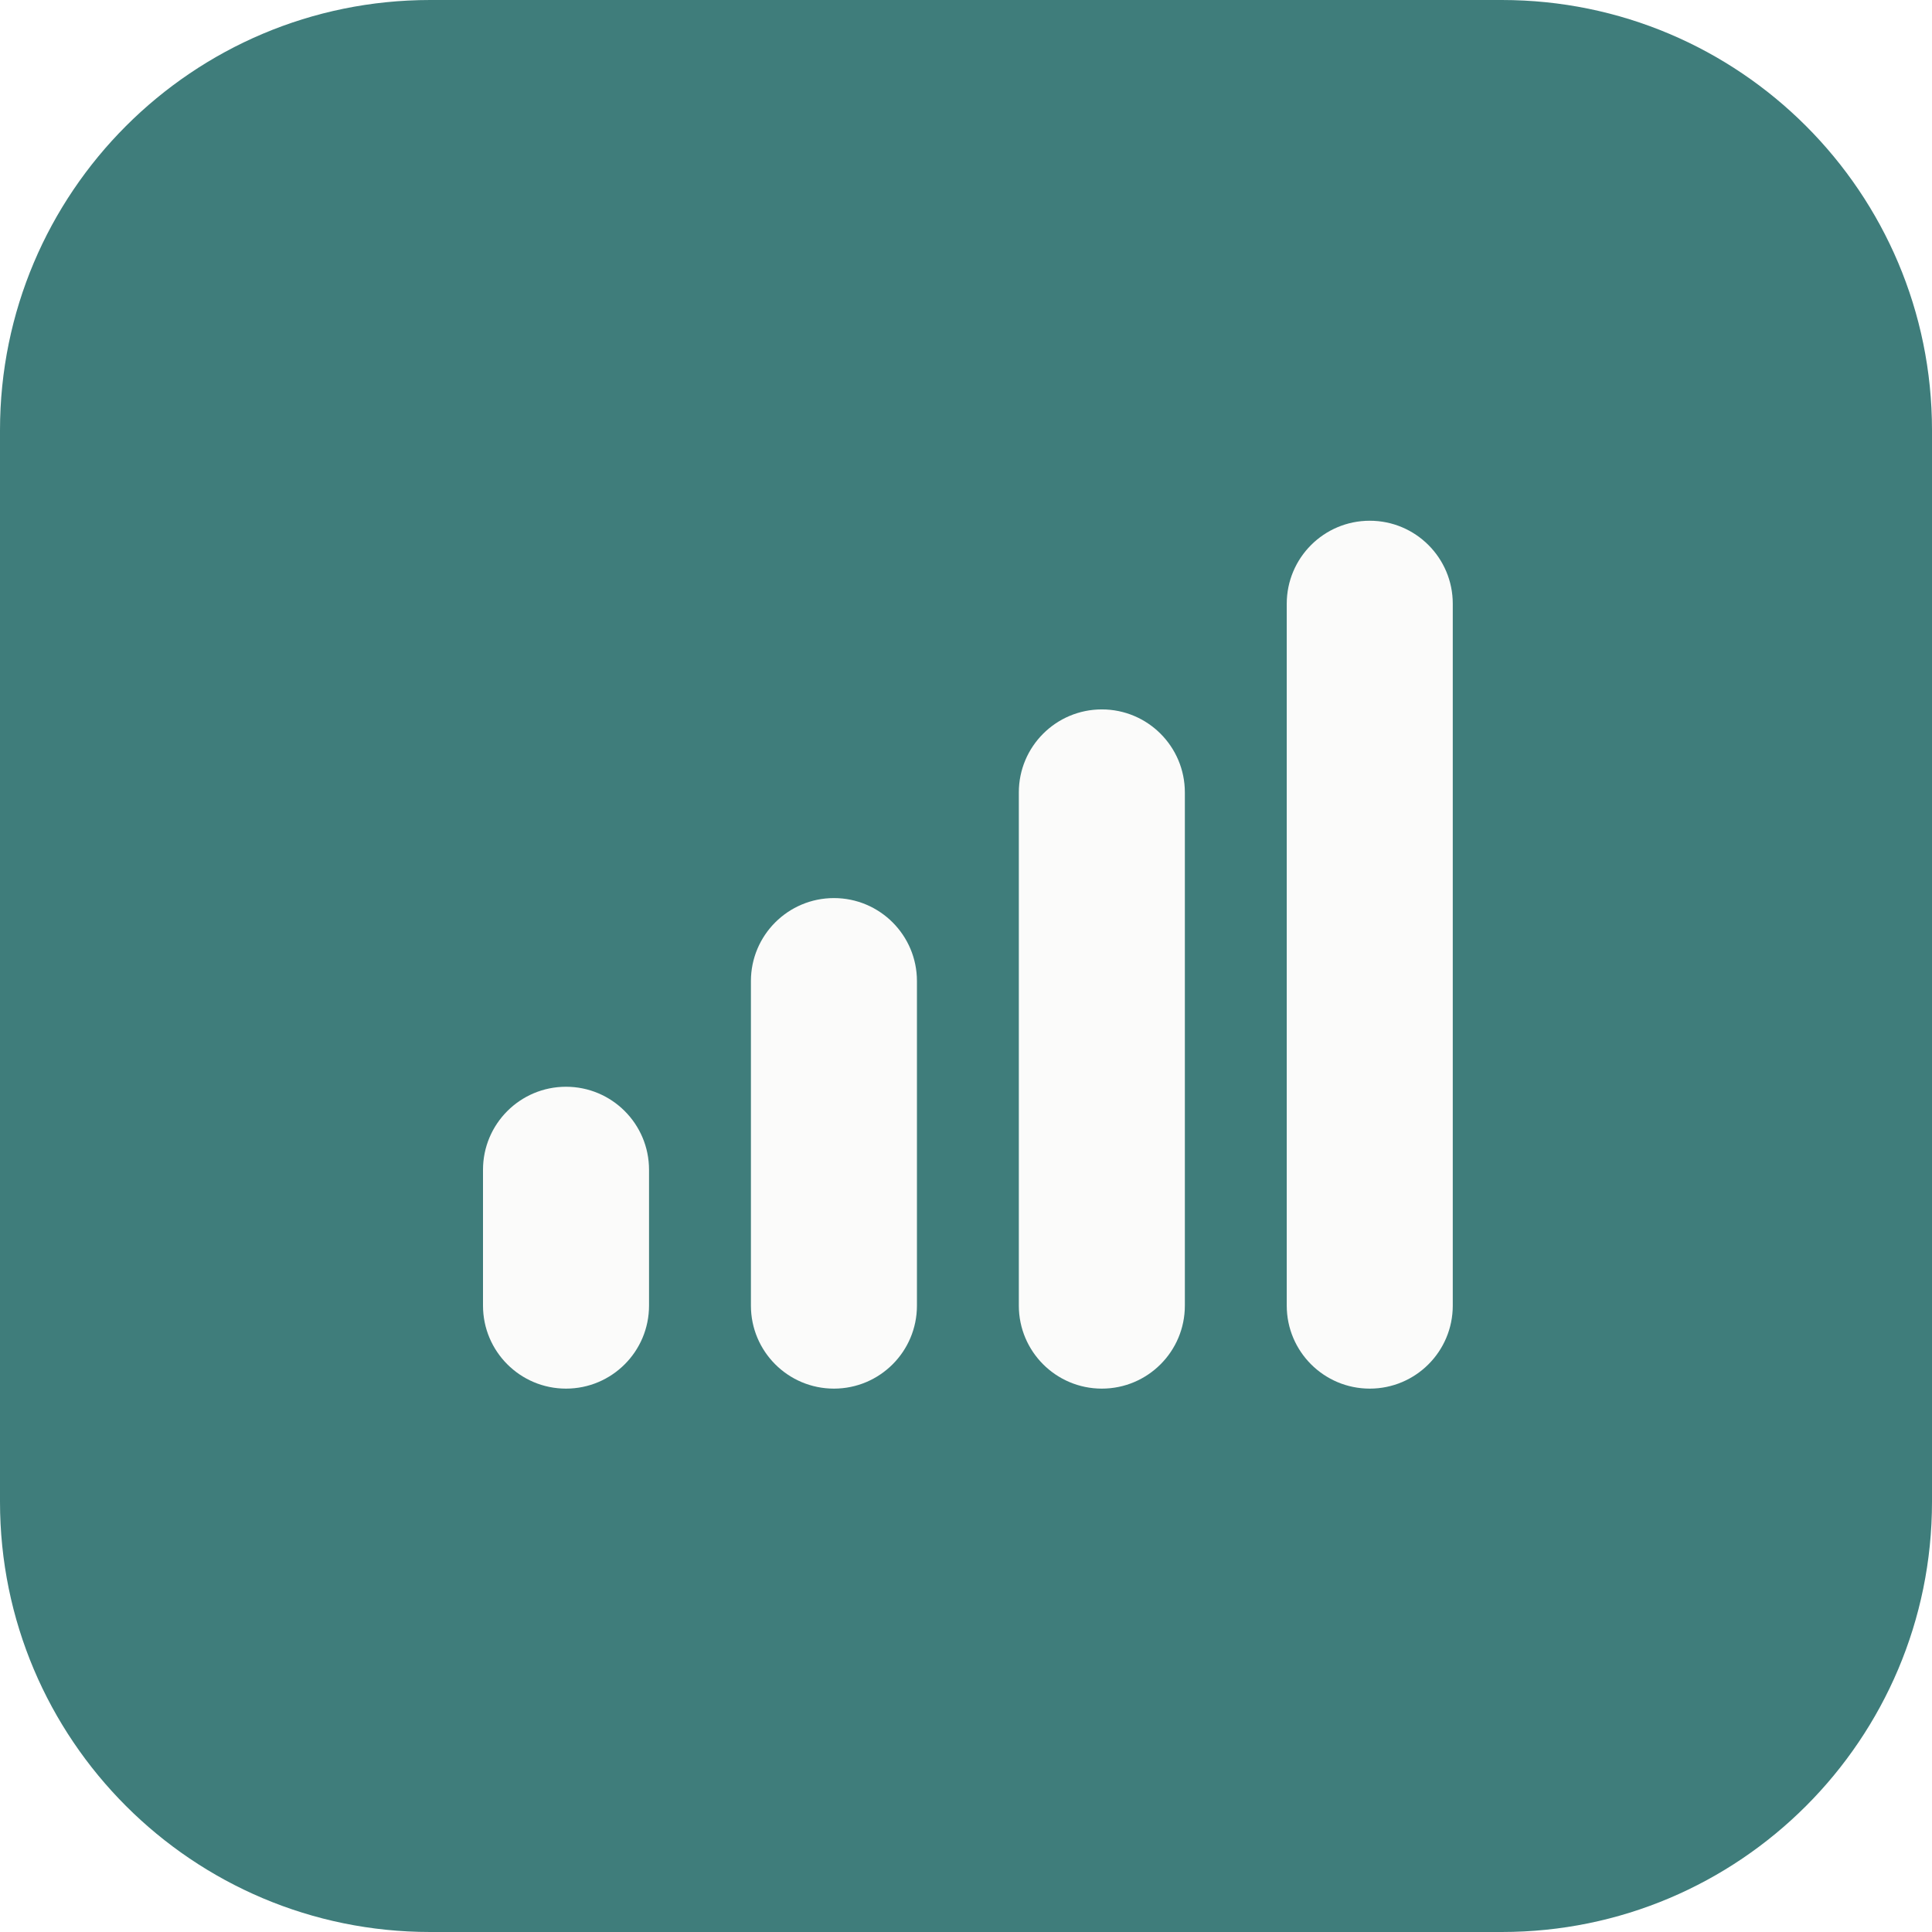
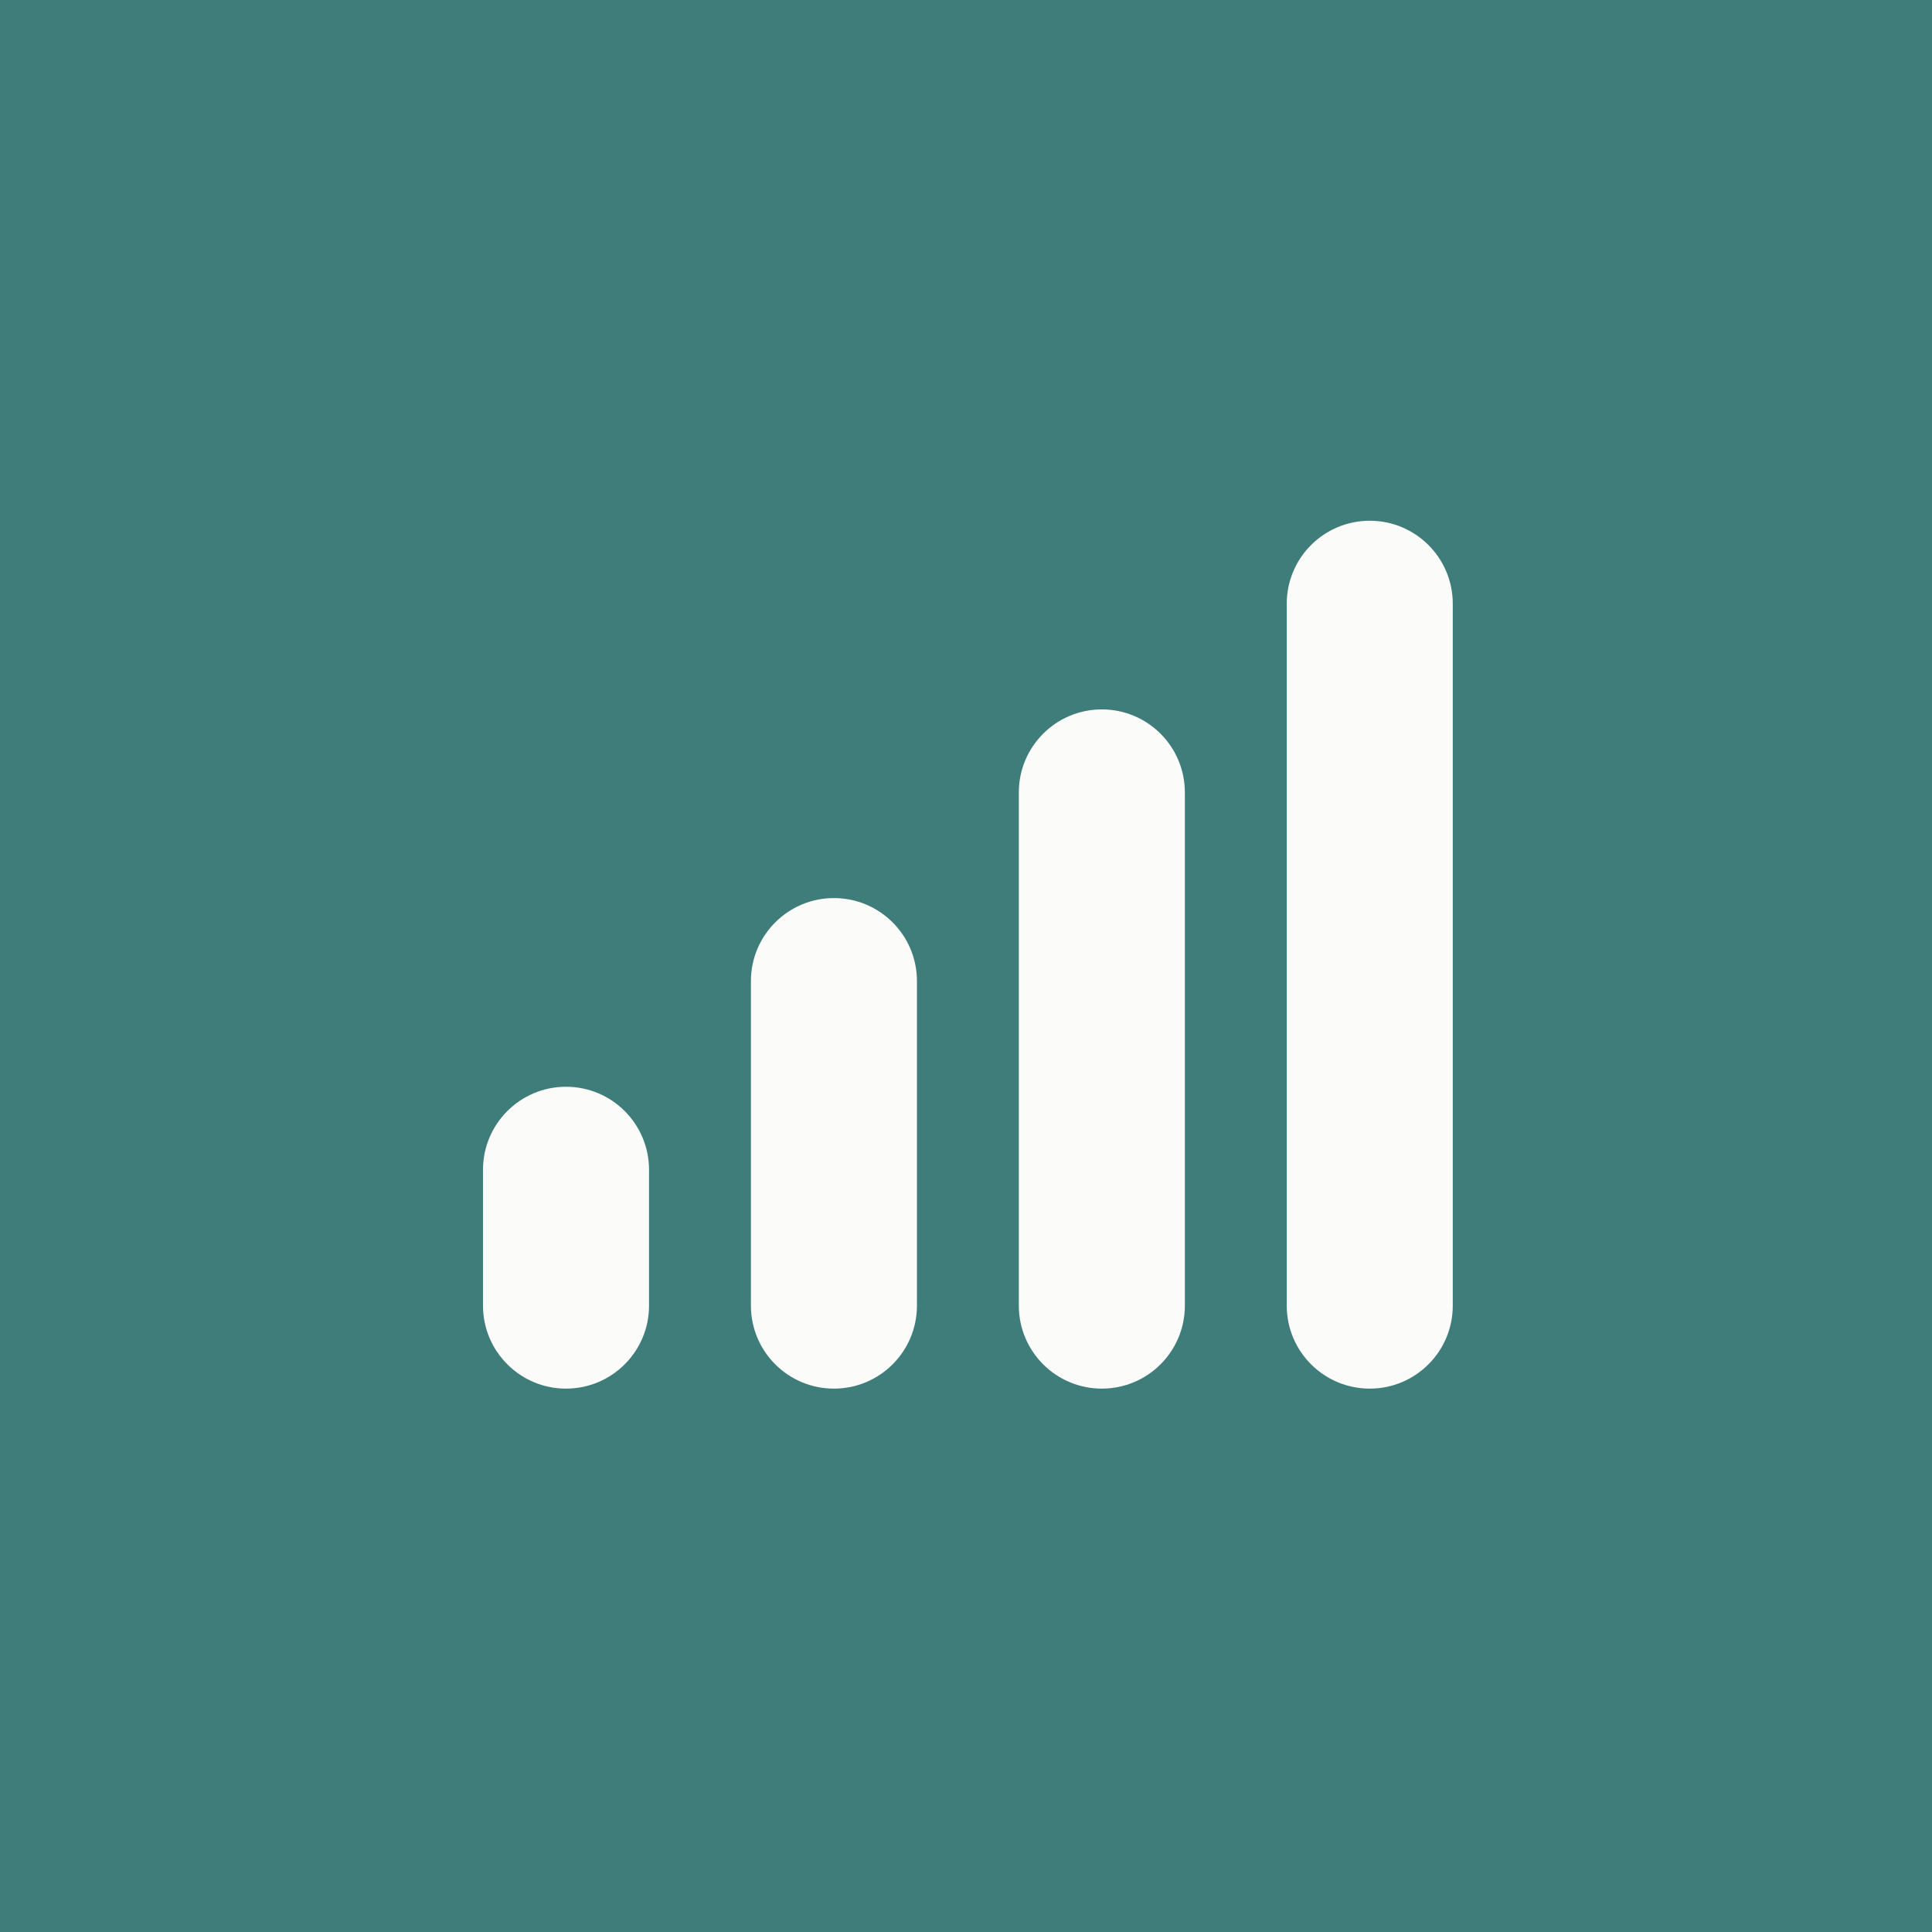
<svg xmlns="http://www.w3.org/2000/svg" viewBox="0 0 512 512" width="512" height="512" role="img" aria-label="Suivre">
-   <rect width="512" height="512" rx="114" fill="#3f7d7b" />
+   <rect width="512" height="512" fill="#3f7d7b" />
  <g fill="#fbfbfa">
    <rect x="128" y="288" width="44" height="80" rx="22" />
    <rect x="199" y="238" width="44" height="130" rx="22" />
    <rect x="270" y="188" width="44" height="180" rx="22" />
    <rect x="341" y="138" width="44" height="230" rx="22" />
  </g>
</svg>
